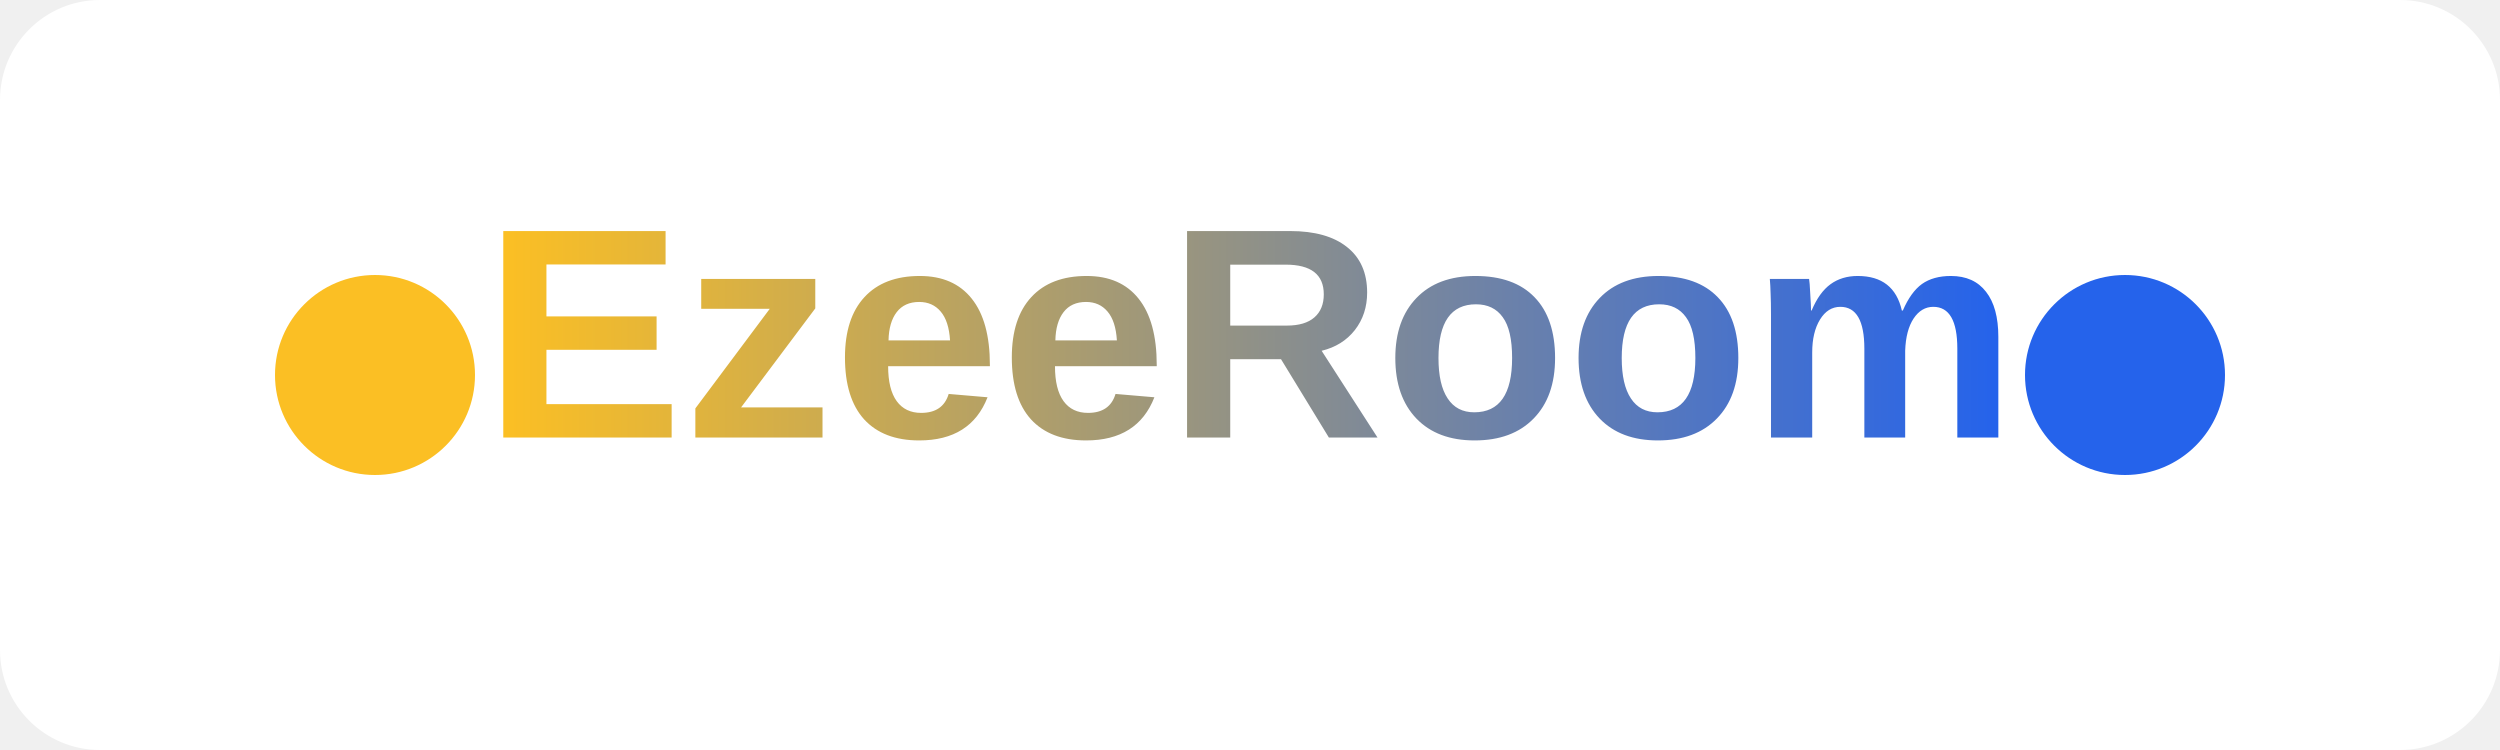
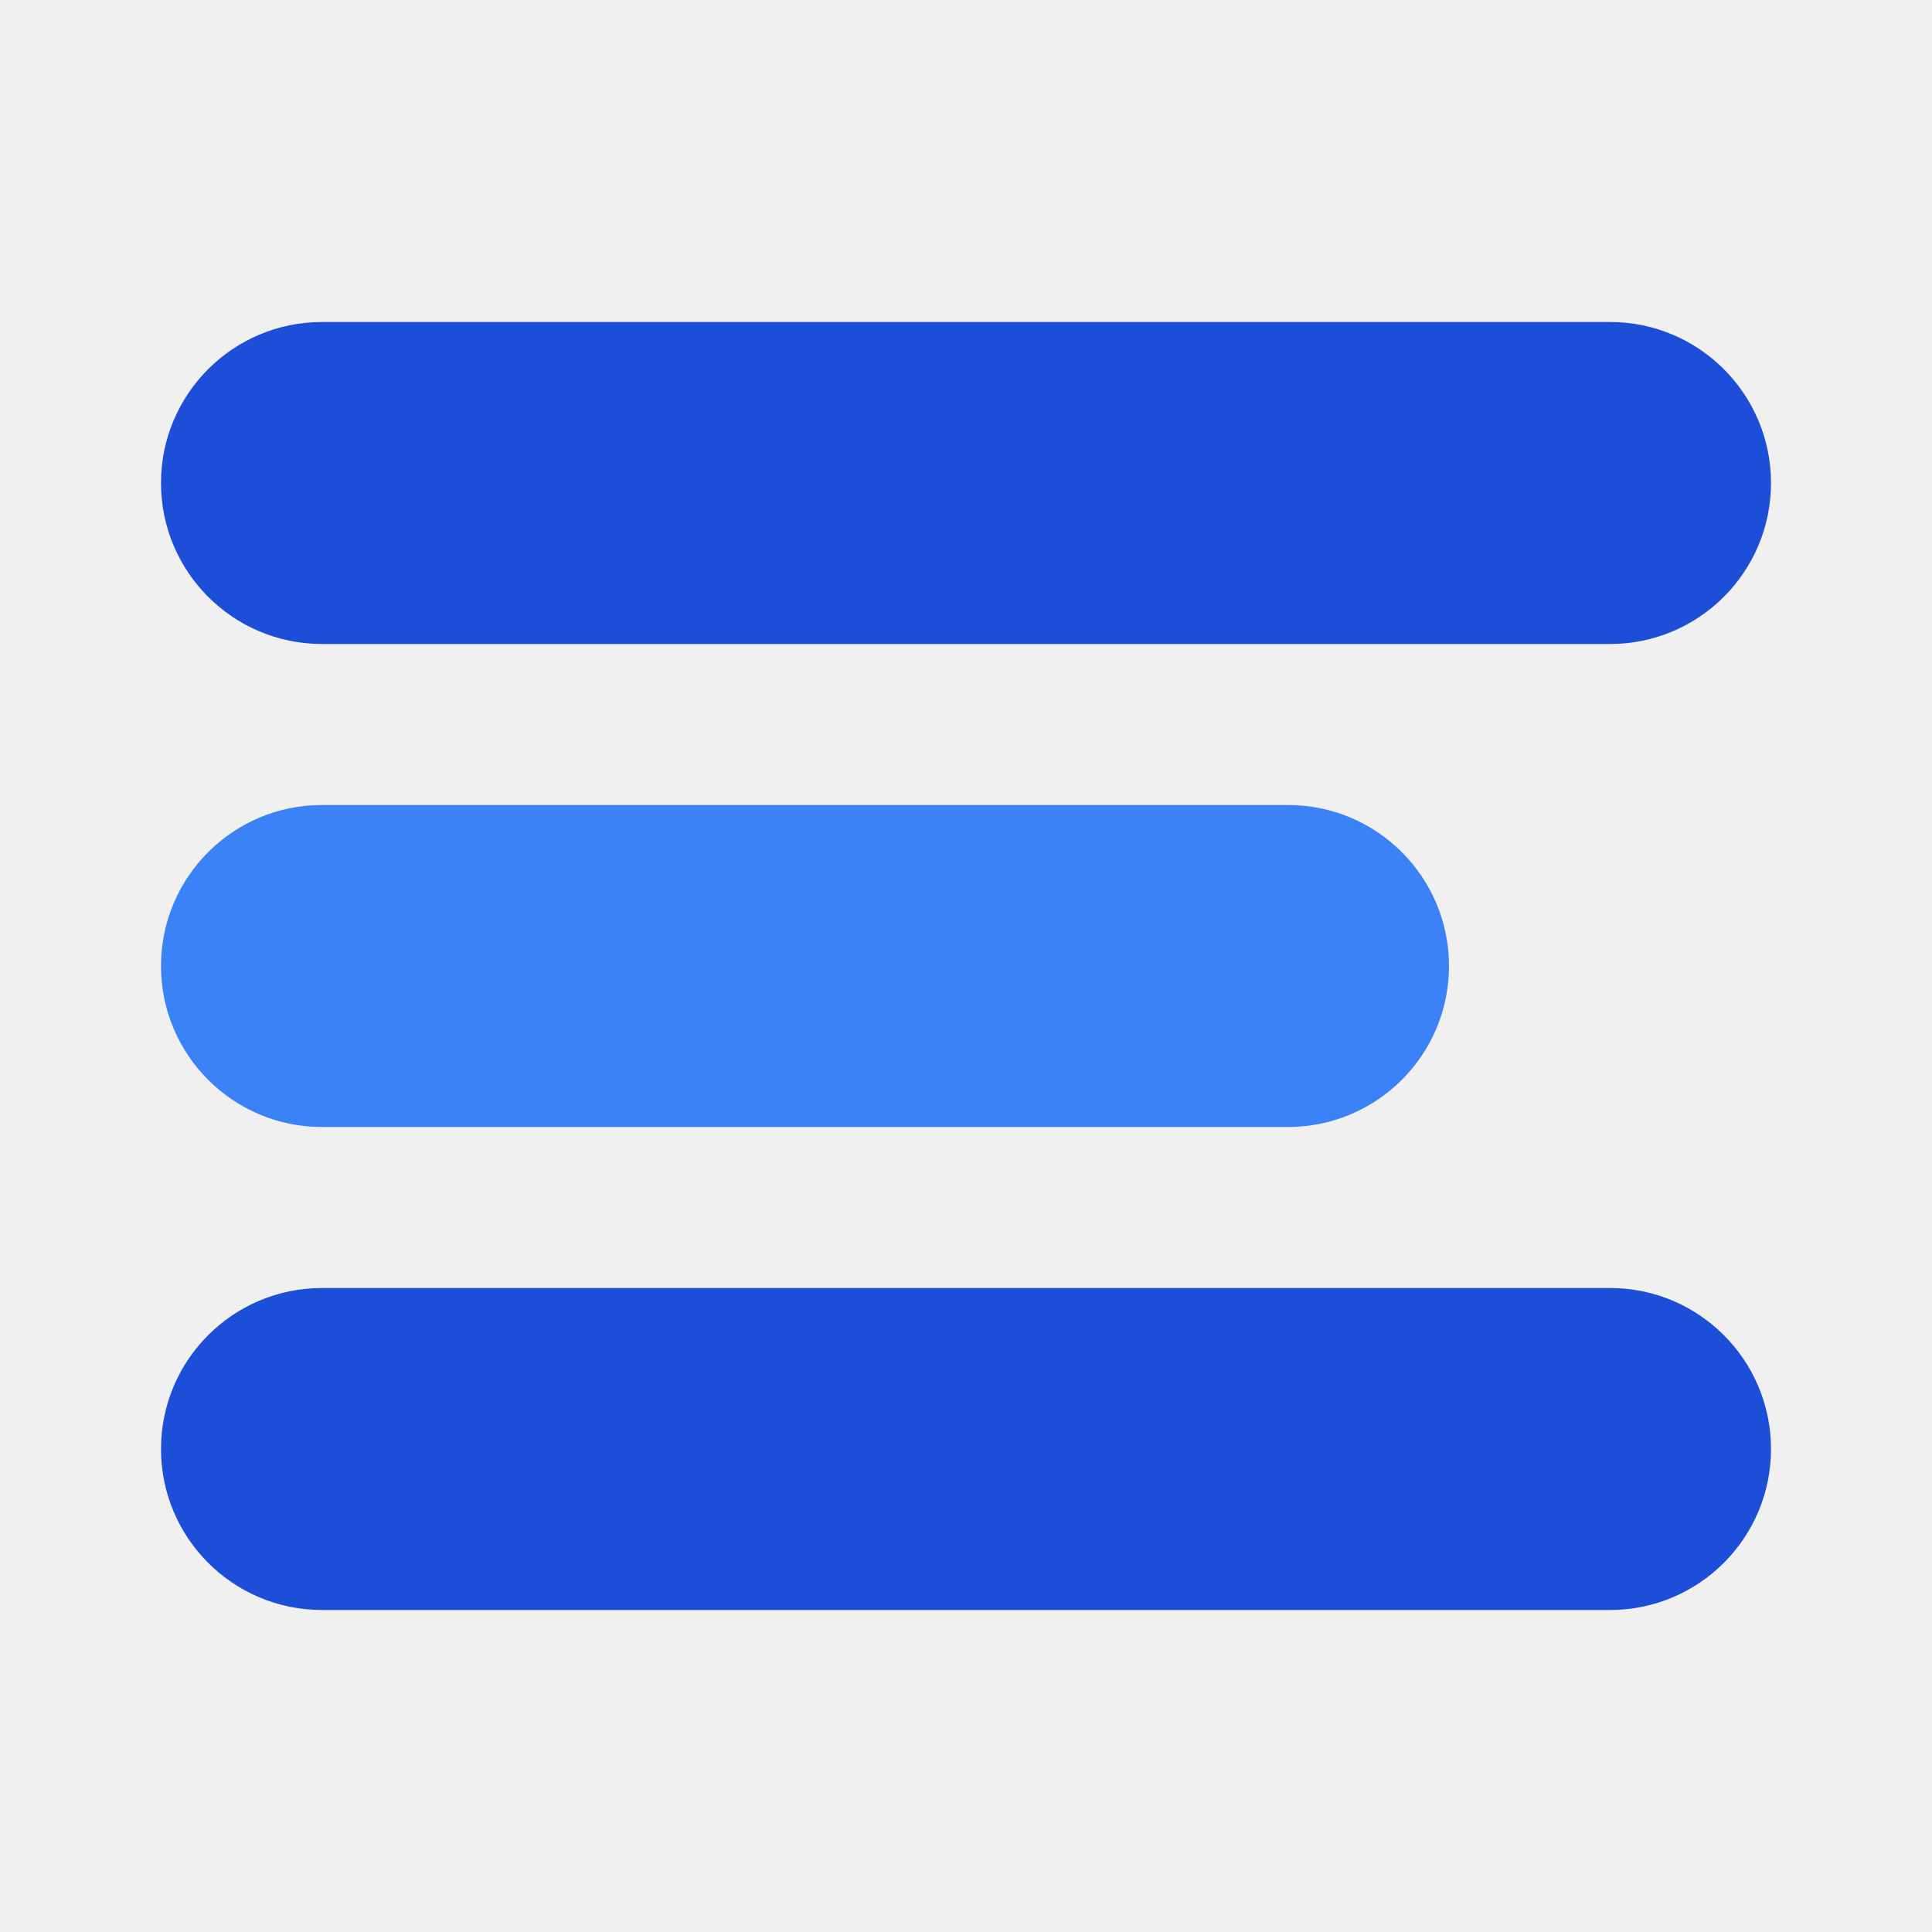
- <svg xmlns="http://www.w3.org/2000/svg" viewBox="0 0 200 60" width="200" height="60">
-   <defs>
-     <linearGradient id="logoGradient" x1="0%" y1="0%" x2="100%" y2="0%">
-       <stop offset="0%" style="stop-color:#fbbf24;stop-opacity:1" />
-       <stop offset="100%" style="stop-color:#2563eb;stop-opacity:1" />
-     </linearGradient>
-   </defs>
-   <rect width="200" height="60" fill="#ffffff" rx="8" />
-   <text x="100" y="35" font-family="Arial, sans-serif" font-size="24" font-weight="bold" text-anchor="middle" fill="url(#logoGradient)">
-     EzeeRoom
-   </text>
-   <circle cx="30" cy="30" r="8" fill="#fbbf24" />
-   <circle cx="170" cy="30" r="8" fill="#2563eb" />
+ <svg xmlns="http://www.w3.org/2000/svg" width="24" height="24" viewBox="0 0 24 24" fill="none">
+   <rect x="2" y="4" width="20" height="4" rx="2" fill="#1d4ed8" />
+   <rect x="2" y="10" width="16" height="4" rx="2" fill="#3b82f6" />
+   <rect x="2" y="16" width="20" height="4" rx="2" fill="#1d4ed8" />
</svg>
